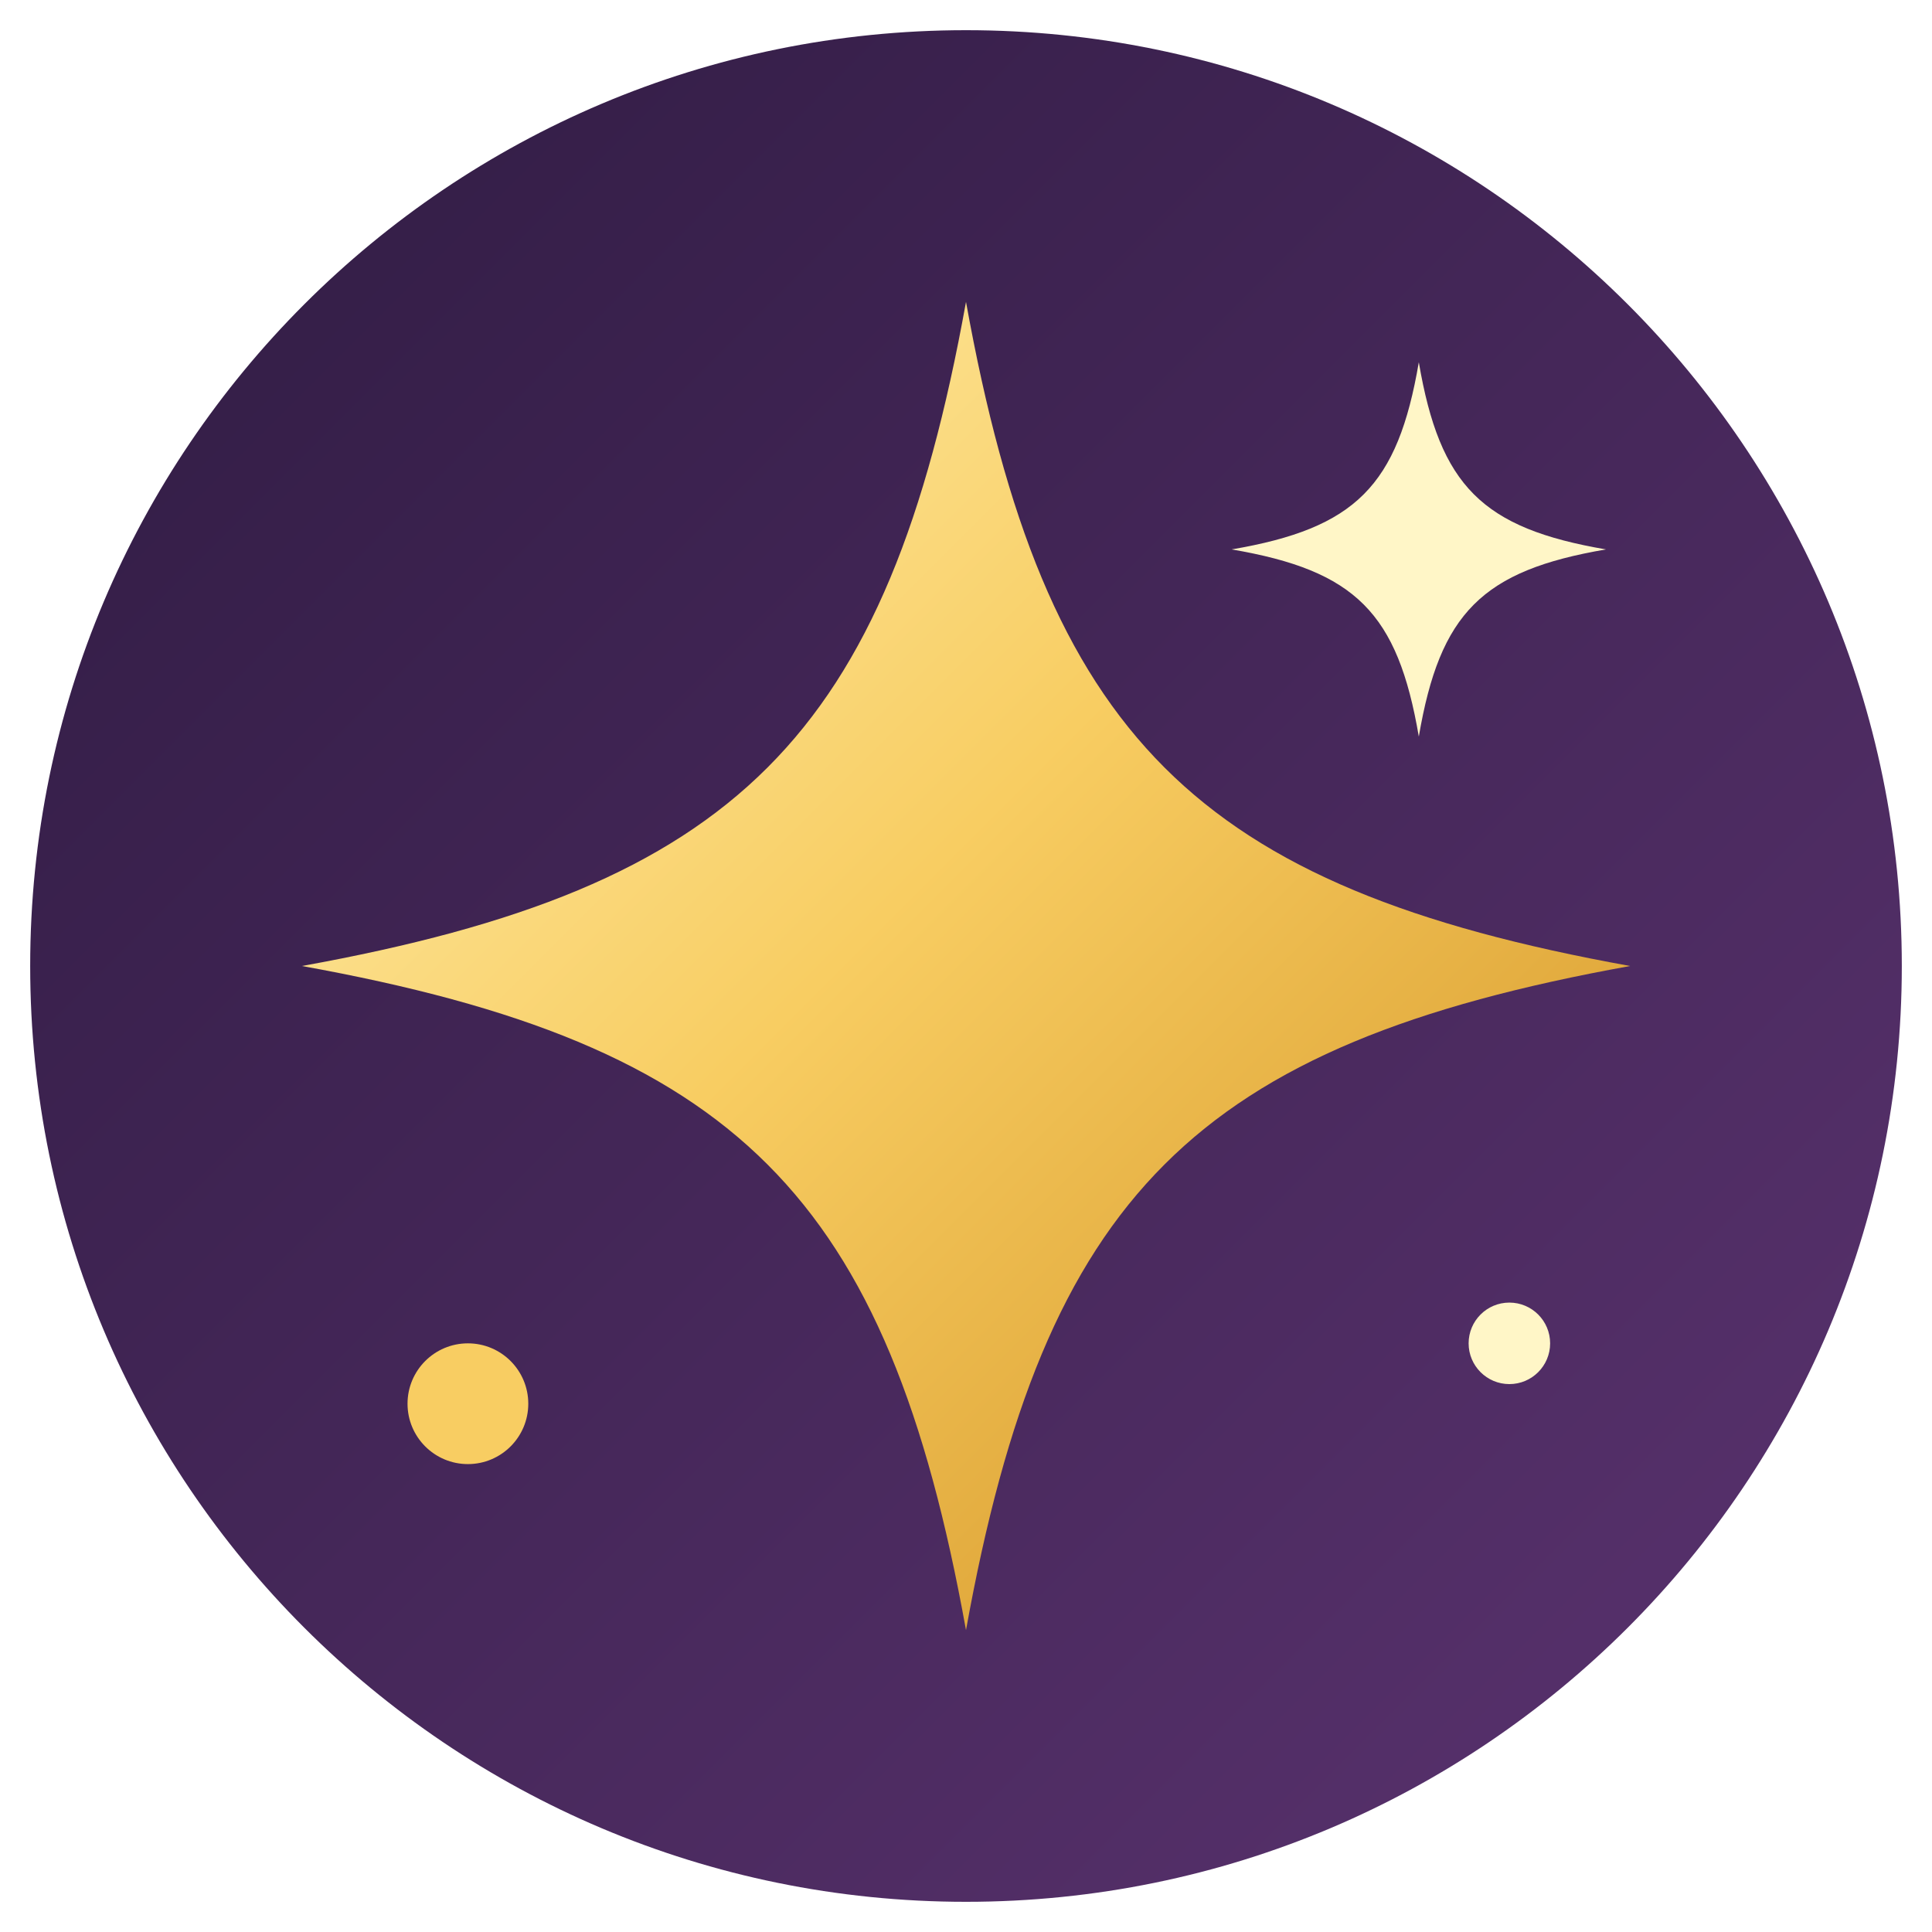
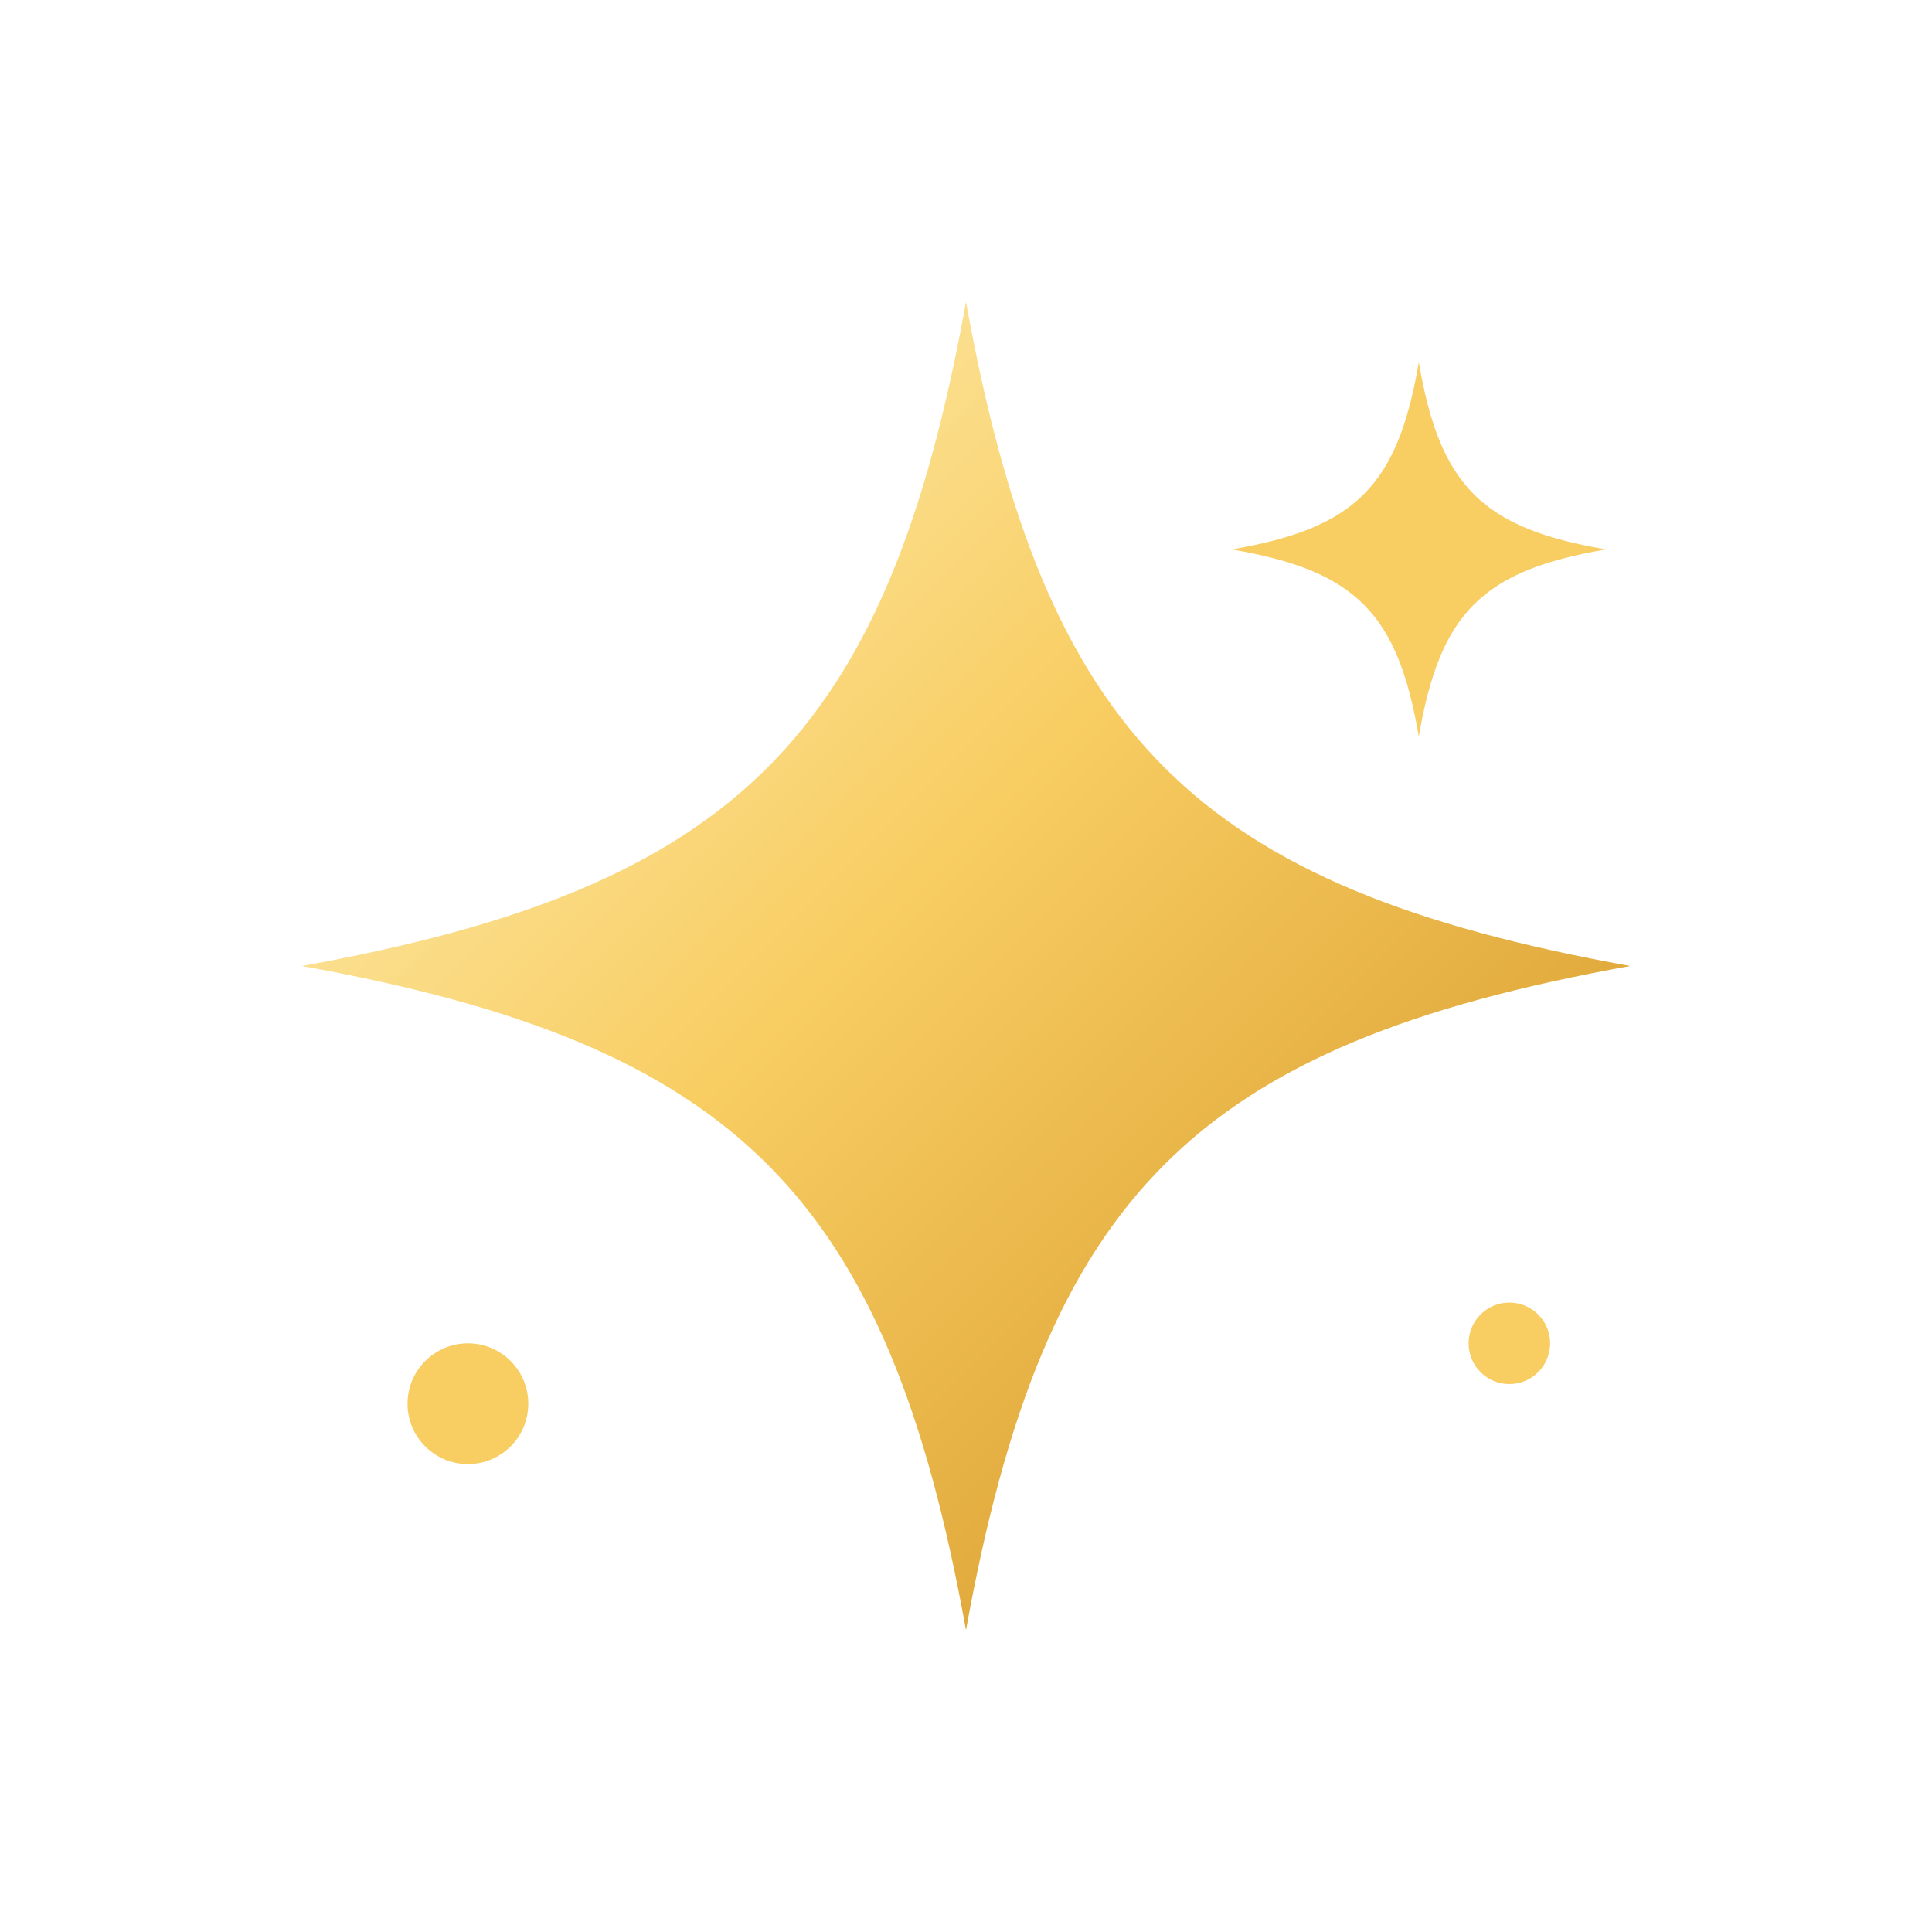
<svg xmlns="http://www.w3.org/2000/svg" viewBox="0 0 64 64" role="img" aria-label="Golden starlight icon">
  <defs>
-     <linearGradient id="night" x1="0" y1="0" x2="1" y2="1">
-       <stop offset="0" stop-color="#2f1b42" />
-       <stop offset="1" stop-color="#5b3370" />
-     </linearGradient>
    <linearGradient id="gold" x1="0" y1="0" x2="1" y2="1">
-       <stop offset="0" stop-color="#fff3b8" />
+       <stop offset="0" stop-color="#fff6c7" />
      <stop offset=".45" stop-color="#f8cd62" />
      <stop offset="1" stop-color="#cf8d1e" />
    </linearGradient>
  </defs>
-   <circle cx="32" cy="32" r="31" fill="url(#night)" />
  <path d="M32 10c2.6 14.4 7.6 19.4 22 22-14.4 2.6-19.4 7.6-22 22-2.6-14.4-7.6-19.4-22-22 14.4-2.6 19.4-7.6 22-22Z" fill="url(#gold)" />
-   <path d="M47 12c.7 4.1 2.1 5.5 6.2 6.2-4.1.7-5.5 2.1-6.2 6.2-.7-4.1-2.1-5.5-6.2-6.2 4.1-.7 5.5-2.1 6.2-6.2Z" fill="#fff6c7" />
+   <path d="M47 12c.7 4.1 2.1 5.5 6.2 6.2-4.1.7-5.5 2.1-6.2 6.2-.7-4.1-2.1-5.5-6.2-6.2 4.1-.7 5.5-2.1 6.2-6.2Z" fill="#f8cd62" />
  <circle cx="15.5" cy="46.5" r="2" fill="#f8cd62" />
-   <circle cx="50" cy="44.5" r="1.35" fill="#fff6c7" />
+   <circle cx="50" cy="44.5" r="1.35" fill="#f8cd62" />
</svg>
